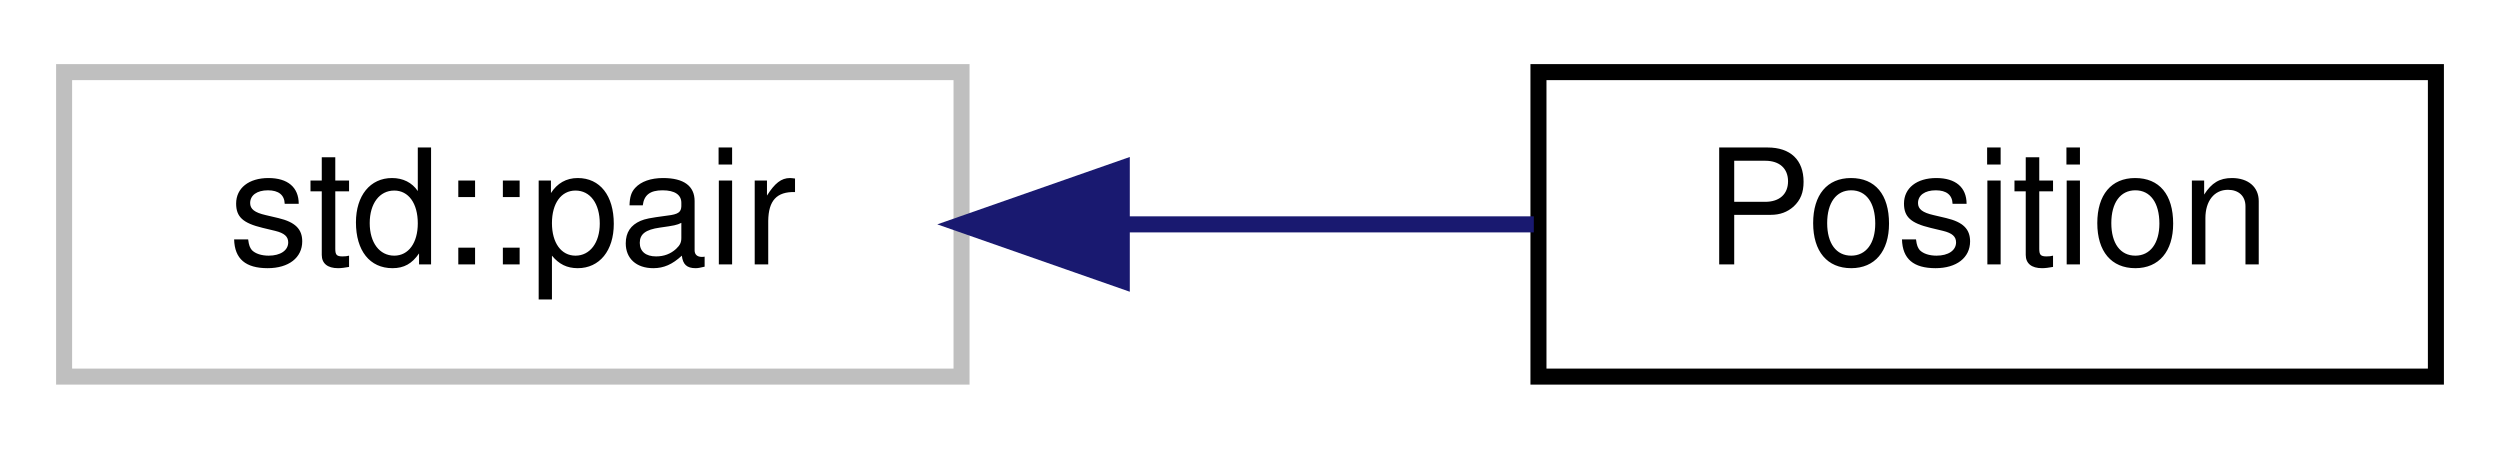
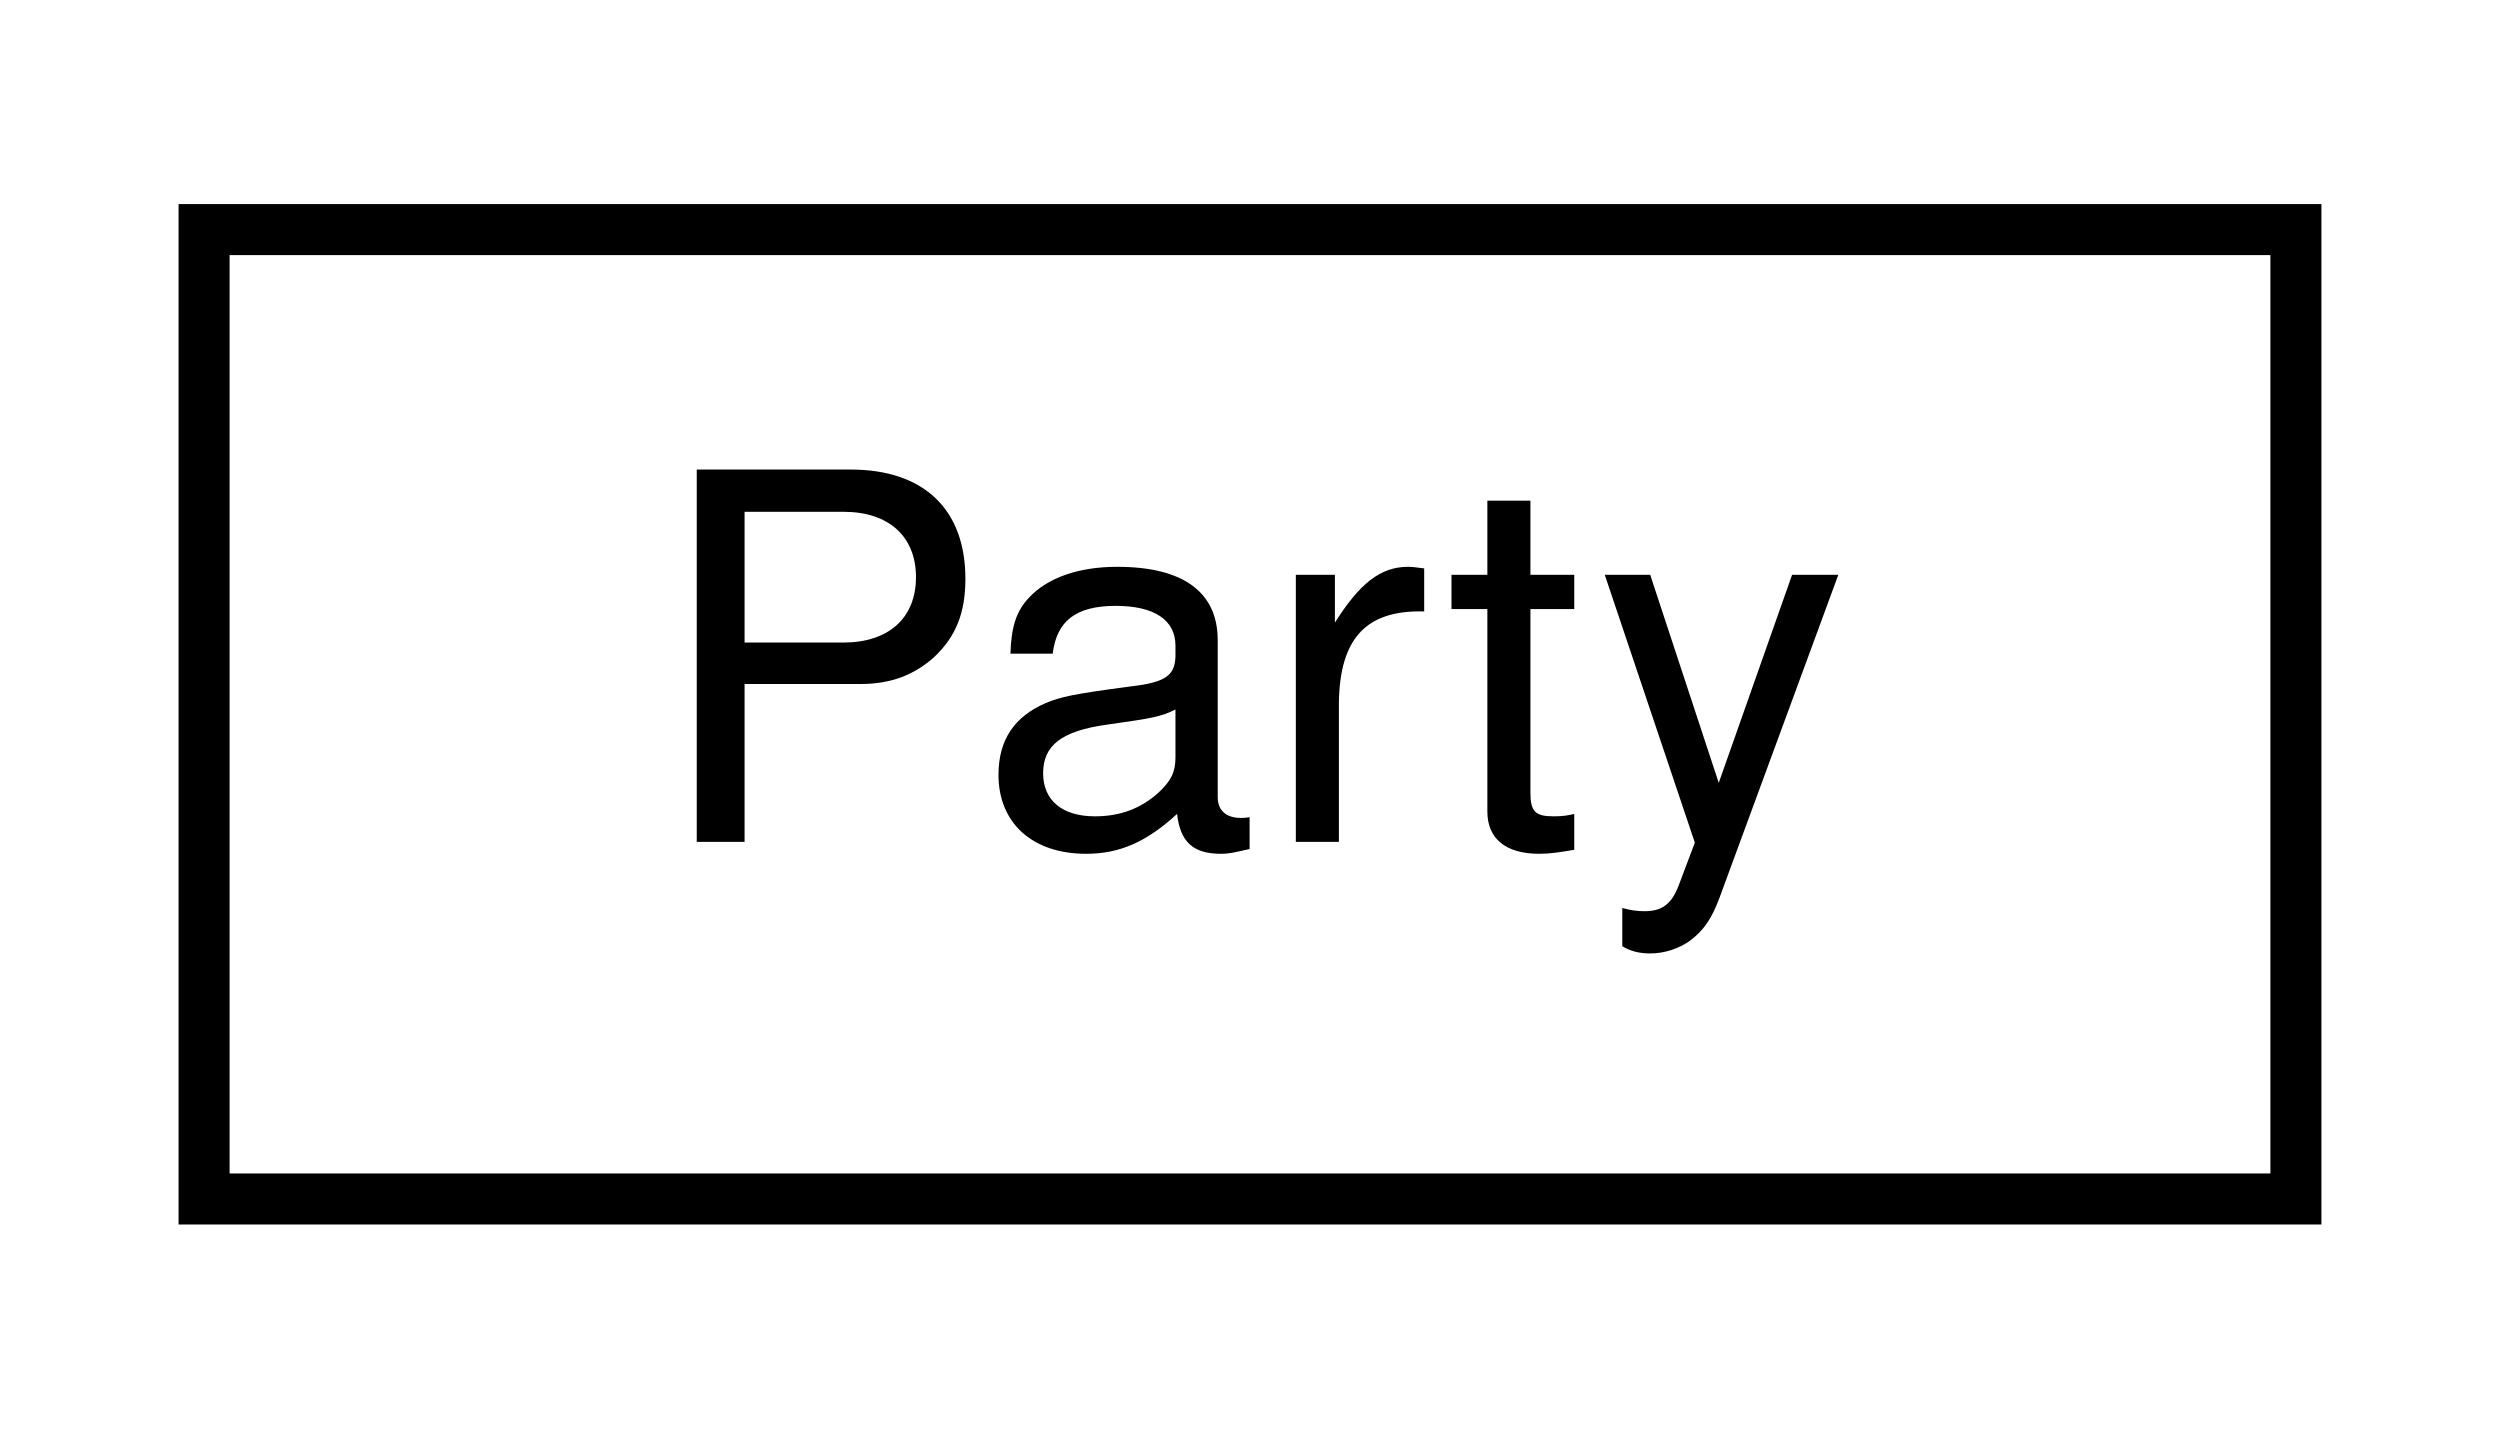
- <svg xmlns="http://www.w3.org/2000/svg" xmlns:xlink="http://www.w3.org/1999/xlink" width="156pt" height="28pt" viewBox="0.00 0.00 156.00 28.00">
+ <svg xmlns="http://www.w3.org/2000/svg" xmlns:xlink="http://www.w3.org/1999/xlink" width="49pt" height="28pt" viewBox="0.00 0.00 49.00 28.00">
  <g id="graph0" class="graph" transform="scale(1 1) rotate(0) translate(4 24)">
    <g id="node1" class="node">
      <g id="a_node1">
-         <a xlink:title=" ">
-           <polygon fill="none" stroke="#bfbfbf" points="0,-0.5 0,-19.5 56,-19.5 56,-0.5 0,-0.5" />
-           <text text-anchor="middle" x="28" y="-7.5" font-family="Helvetica,sans-Serif" font-size="10.00">std::pair</text>
+         <a xlink:href="structParty.html" target="_top" xlink:title=" ">
+           <polygon fill="none" stroke="black" points="0,-0.5 0,-19.5 41,-19.5 41,-0.5 0,-0.5" />
+           <text text-anchor="middle" x="20.5" y="-7.5" font-family="Helvetica,sans-Serif" font-size="10.00">Party</text>
        </a>
      </g>
    </g>
-     <g id="node2" class="node">
-       <g id="a_node2">
-         <a xlink:href="classPosition.html" target="_top" xlink:title="Позиция на поле (координаты).">
-           <polygon fill="none" stroke="black" points="92,-0.5 92,-19.5 148,-19.5 148,-0.5 92,-0.5" />
-           <text text-anchor="middle" x="120" y="-7.5" font-family="Helvetica,sans-Serif" font-size="10.00">Position</text>
-         </a>
-       </g>
-     </g>
-     <g id="edge1" class="edge">
-       <path fill="none" stroke="midnightblue" d="M66.16,-10C74.71,-10 83.66,-10 91.71,-10" />
-       <polygon fill="midnightblue" stroke="midnightblue" points="66,-6.5 56,-10 66,-13.5 66,-6.5" />
-     </g>
  </g>
</svg>
